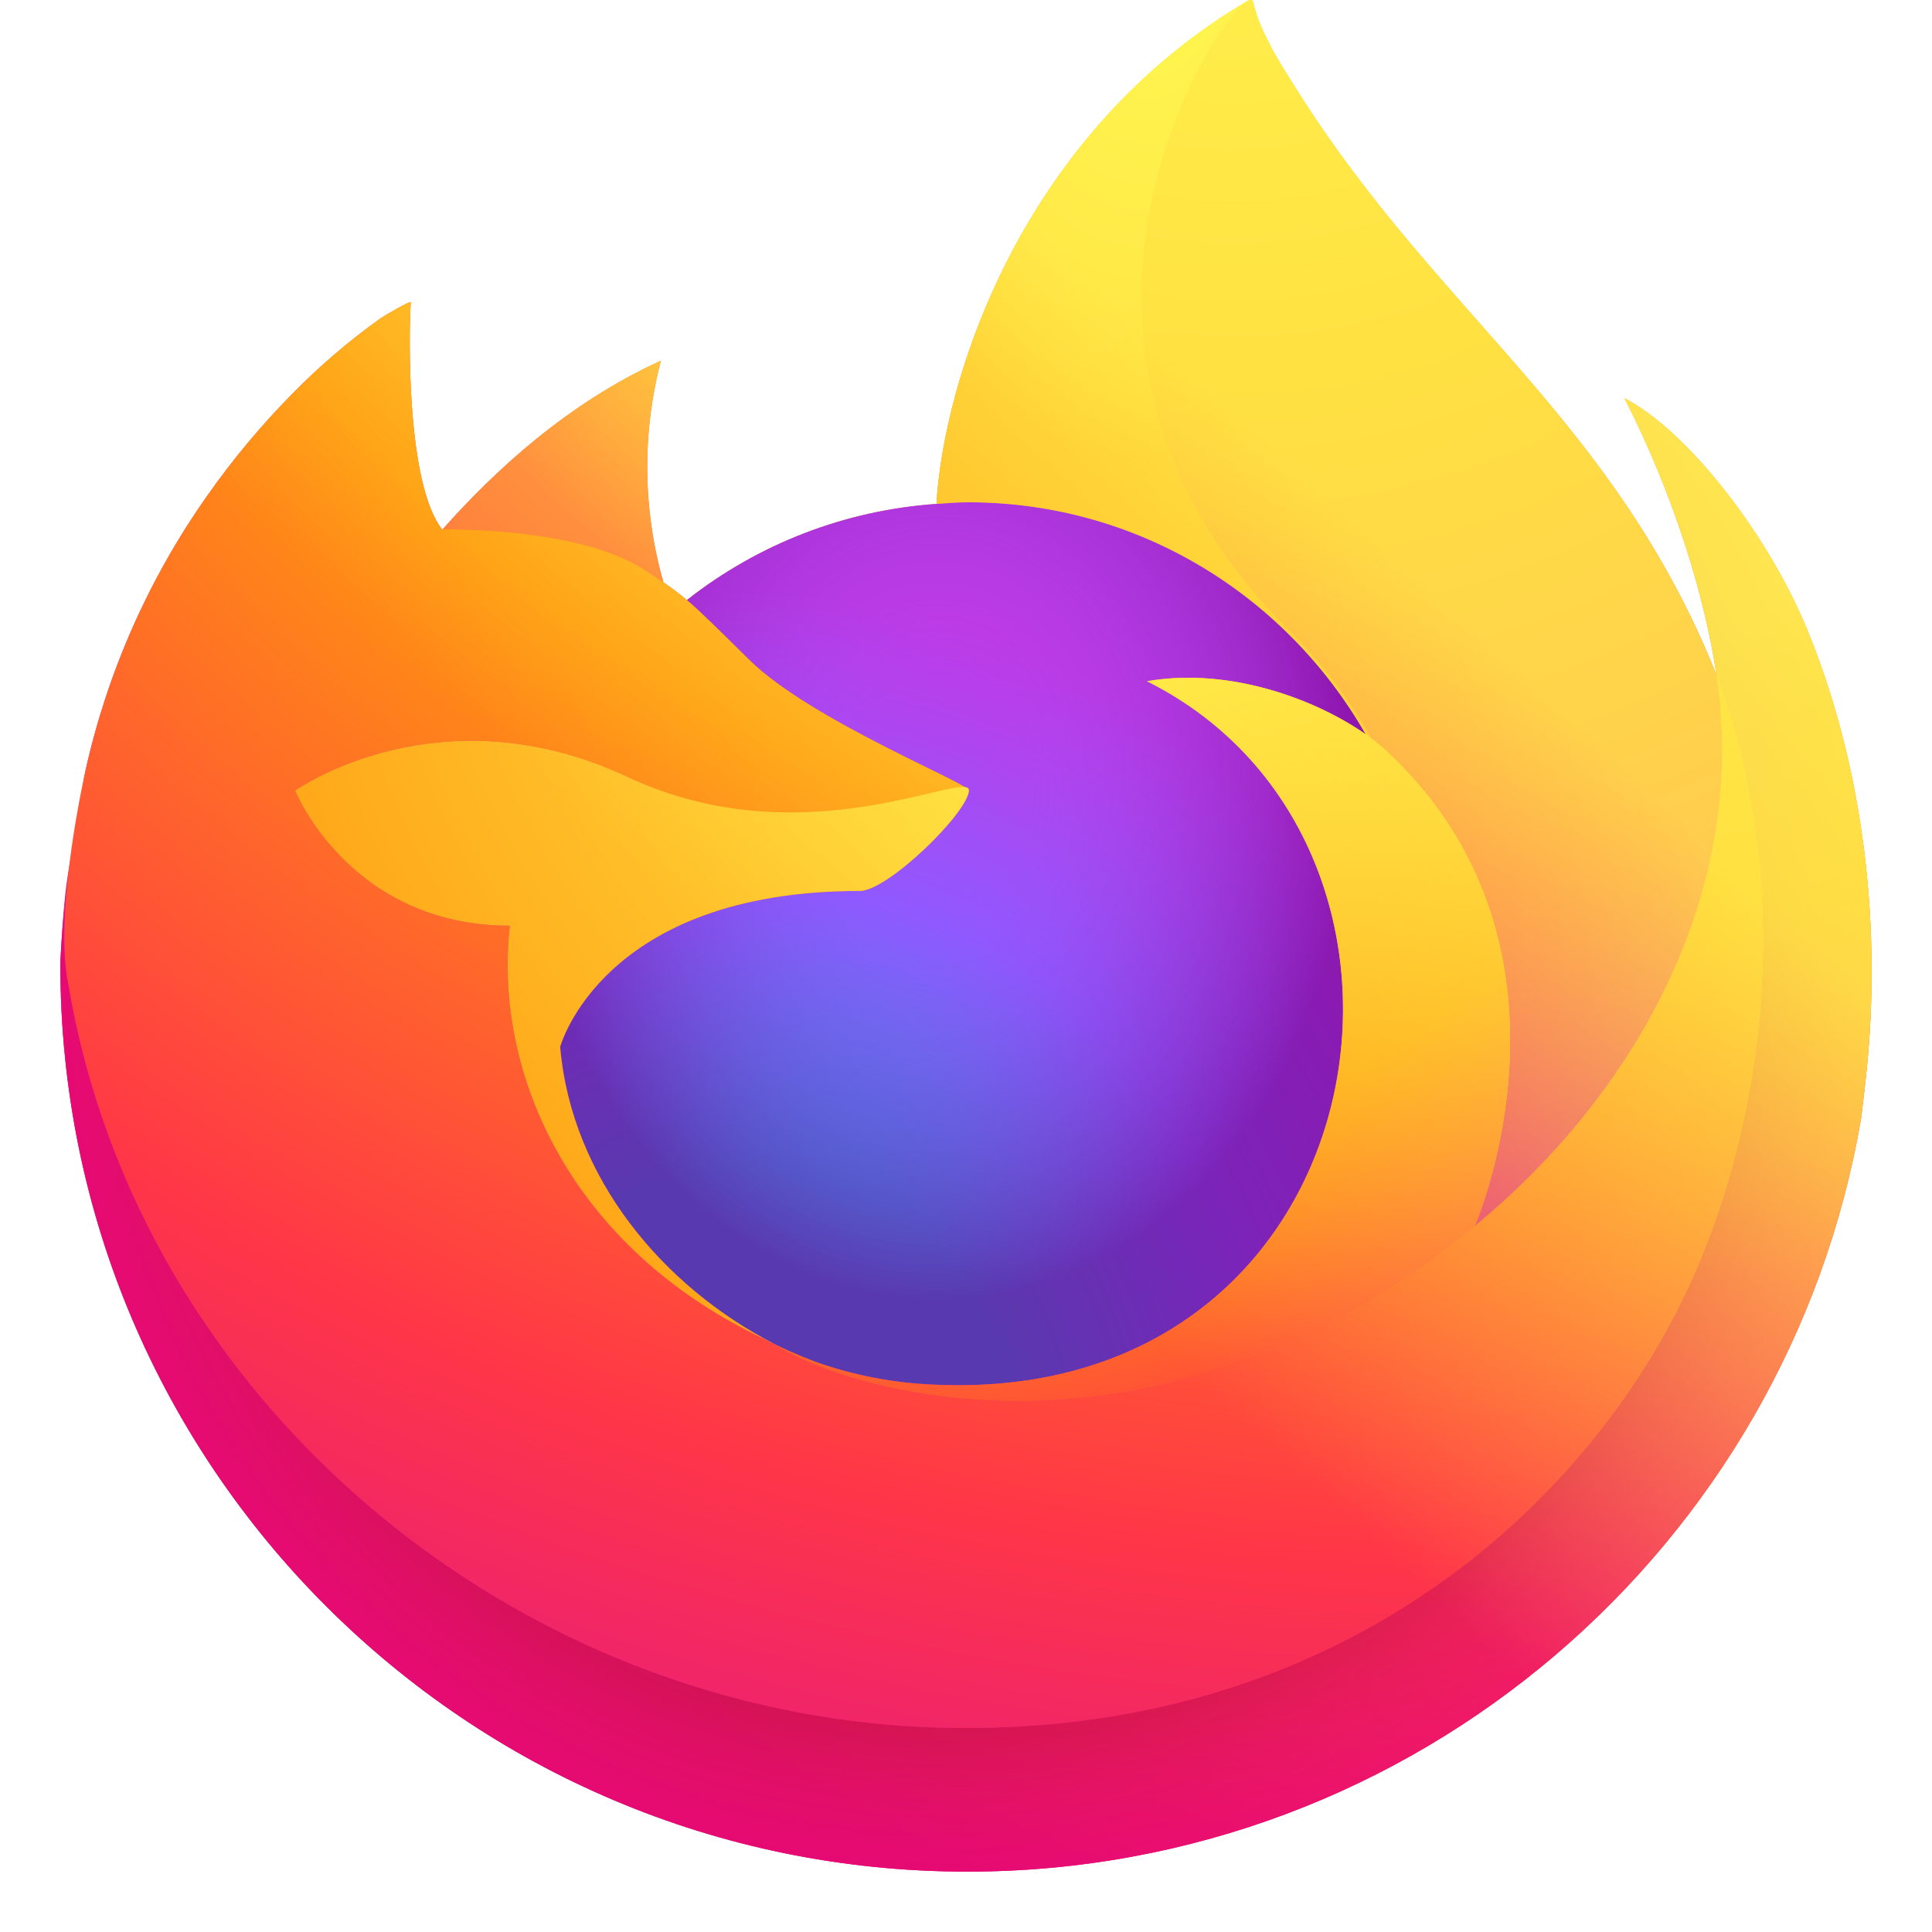
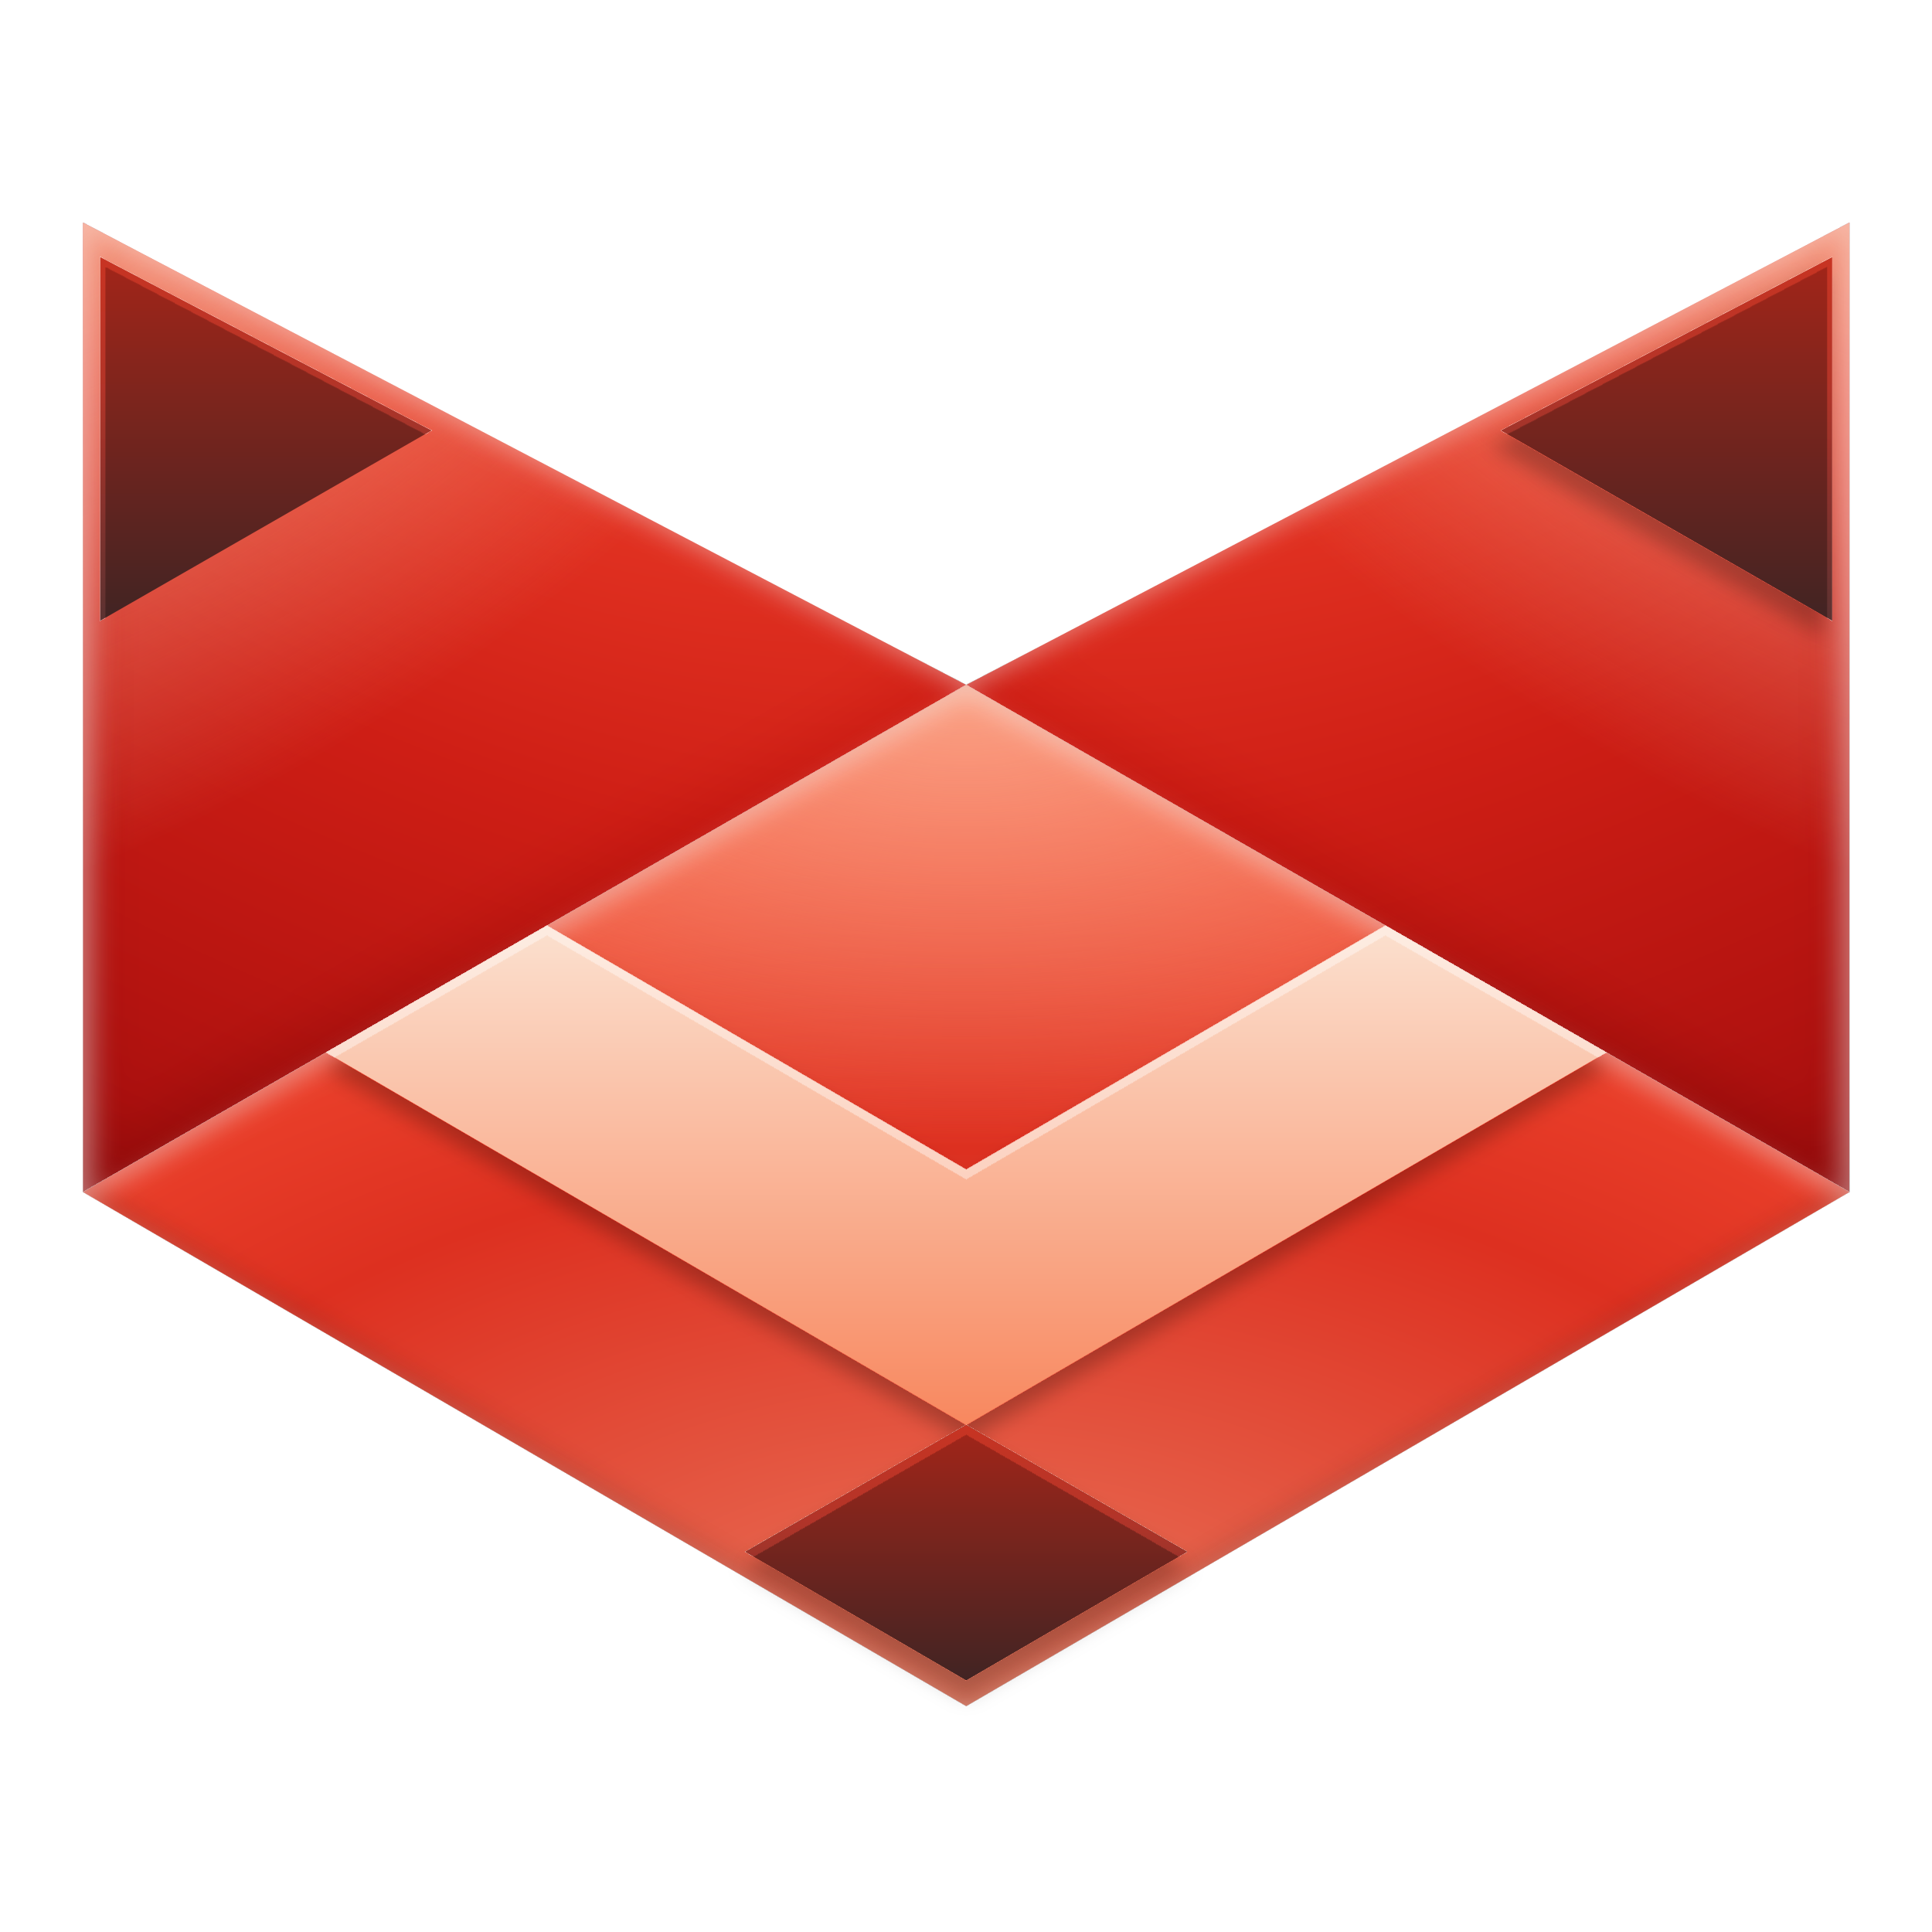
- <svg xmlns="http://www.w3.org/2000/svg" width="512" height="512">
+ <svg xmlns="http://www.w3.org/2000/svg" width="512" height="512" viewBox="0 0 512 512" fill="none">
+   <g filter="url(#filter0_ii_639_150)">
+     <path d="M22 59L256.055 181.513L22 315.912V59Z" fill="url(#paint0_radial_639_150)" />
+     <path d="M22 59L256.055 181.513L22 315.912V59Z" fill="url(#paint1_radial_639_150)" />
+   </g>
+   <g filter="url(#filter1_ii_639_150)">
+     <path d="M490.11 59L256.055 181.513L490.11 315.912V59Z" fill="url(#paint2_radial_639_150)" />
+     <path d="M490.11 59L256.055 181.513L490.11 315.912V59Z" fill="url(#paint3_radial_639_150)" />
+   </g>
+   <g filter="url(#filter2_i_639_150)">
+     <path d="M26.571 68.143L114.342 114.085L26.571 164.485V68.143Z" fill="url(#paint4_linear_639_150)" />
+   </g>
+   <g filter="url(#filter3_di_639_150)">
+     <path d="M485.539 68.143L397.768 114.085L485.539 164.485V68.143Z" fill="url(#paint5_linear_639_150)" />
+   </g>
+   <g filter="url(#filter4_ii_639_150)">
+     <path d="M256.055 181.513L22 315.912L256.055 452.139L490.11 315.912L256.055 181.513Z" fill="url(#paint6_radial_639_150)" />
+     <path d="M256.055 181.513L22 315.912L256.055 452.139L490.11 315.912L256.055 181.513Z" fill="url(#paint7_radial_639_150)" />
+   </g>
+   <g filter="url(#filter5_di_639_150)">
+     <path fill-rule="evenodd" clip-rule="evenodd" d="M367.153 245.307L256.056 309.969L144.959 245.307L86.445 278.906L256.056 377.625L425.666 278.907L367.153 245.307Z" fill="url(#paint8_linear_639_150)" />
+   </g>
+   <g filter="url(#filter6_di_639_150)">
+     <path d="M256.055 377.625L197.541 411.225L256.055 445.282L314.569 411.225L256.055 377.625Z" fill="#412B23" />
+     <path d="M256.055 377.625L197.541 411.225L256.055 445.282L314.569 411.225L256.055 377.625Z" fill="url(#paint9_linear_639_150)" />
+   </g>
  <defs>
-     <radialGradient id="g" cx="210%" cy="-100%" r="290%">
-       <stop offset=".1" stop-color="#ffe226" />
-       <stop offset=".79" stop-color="#ff7139" />
+     <filter id="filter0_ii_639_150" x="22" y="49.4" width="236.798" height="269.255" filterUnits="userSpaceOnUse" color-interpolation-filters="sRGB">
+       <feFlood flood-opacity="0" result="BackgroundImageFix" />
+       <feBlend mode="normal" in="SourceGraphic" in2="BackgroundImageFix" result="shape" />
+       <feColorMatrix in="SourceAlpha" type="matrix" values="0 0 0 0 0 0 0 0 0 0 0 0 0 0 0 0 0 0 127 0" result="hardAlpha" />
+       <feOffset dy="-9.6" />
+       <feGaussianBlur stdDeviation="7.909" />
+       <feComposite in2="hardAlpha" operator="arithmetic" k2="-1" k3="1" />
+       <feColorMatrix type="matrix" values="0 0 0 0 0 0 0 0 0 0 0 0 0 0 0 0 0 0 0.25 0" />
+       <feBlend mode="overlay" in2="shape" result="effect1_innerShadow_639_150" />
+       <feColorMatrix in="SourceAlpha" type="matrix" values="0 0 0 0 0 0 0 0 0 0 0 0 0 0 0 0 0 0 127 0" result="hardAlpha" />
+       <feOffset dx="2.743" dy="2.743" />
+       <feGaussianBlur stdDeviation="3.429" />
+       <feComposite in2="hardAlpha" operator="arithmetic" k2="-1" k3="1" />
+       <feColorMatrix type="matrix" values="0 0 0 0 1 0 0 0 0 1 0 0 0 0 1 0 0 0 0.4 0" />
+       <feBlend mode="hard-light" in2="effect1_innerShadow_639_150" result="effect2_innerShadow_639_150" />
+     </filter>
+     <filter id="filter1_ii_639_150" x="253.312" y="49.4" width="236.798" height="269.255" filterUnits="userSpaceOnUse" color-interpolation-filters="sRGB">
+       <feFlood flood-opacity="0" result="BackgroundImageFix" />
+       <feBlend mode="normal" in="SourceGraphic" in2="BackgroundImageFix" result="shape" />
+       <feColorMatrix in="SourceAlpha" type="matrix" values="0 0 0 0 0 0 0 0 0 0 0 0 0 0 0 0 0 0 127 0" result="hardAlpha" />
+       <feOffset dy="-9.6" />
+       <feGaussianBlur stdDeviation="7.909" />
+       <feComposite in2="hardAlpha" operator="arithmetic" k2="-1" k3="1" />
+       <feColorMatrix type="matrix" values="0 0 0 0 0 0 0 0 0 0 0 0 0 0 0 0 0 0 0.25 0" />
+       <feBlend mode="overlay" in2="shape" result="effect1_innerShadow_639_150" />
+       <feColorMatrix in="SourceAlpha" type="matrix" values="0 0 0 0 0 0 0 0 0 0 0 0 0 0 0 0 0 0 127 0" result="hardAlpha" />
+       <feOffset dx="-2.743" dy="2.743" />
+       <feGaussianBlur stdDeviation="3.429" />
+       <feComposite in2="hardAlpha" operator="arithmetic" k2="-1" k3="1" />
+       <feColorMatrix type="matrix" values="0 0 0 0 1 0 0 0 0 1 0 0 0 0 1 0 0 0 0.4 0" />
+       <feBlend mode="hard-light" in2="effect1_innerShadow_639_150" result="effect2_innerShadow_639_150" />
+     </filter>
+     <filter id="filter2_i_639_150" x="26.571" y="68.143" width="87.77" height="96.342" filterUnits="userSpaceOnUse" color-interpolation-filters="sRGB">
+       <feFlood flood-opacity="0" result="BackgroundImageFix" />
+       <feBlend mode="normal" in="SourceGraphic" in2="BackgroundImageFix" result="shape" />
+       <feColorMatrix in="SourceAlpha" type="matrix" values="0 0 0 0 0 0 0 0 0 0 0 0 0 0 0 0 0 0 127 0" result="hardAlpha" />
+       <feOffset dx="1.371" dy="2.743" />
+       <feComposite in2="hardAlpha" operator="arithmetic" k2="-1" k3="1" />
+       <feColorMatrix type="matrix" values="0 0 0 0 1 0 0 0 0 1 0 0 0 0 1 0 0 0 0.4 0" />
+       <feBlend mode="overlay" in2="shape" result="effect1_innerShadow_639_150" />
+     </filter>
+     <filter id="filter3_di_639_150" x="390.248" y="67.023" width="98.239" height="106.81" filterUnits="userSpaceOnUse" color-interpolation-filters="sRGB">
+       <feFlood flood-opacity="0" result="BackgroundImageFix" />
+       <feColorMatrix in="SourceAlpha" type="matrix" values="0 0 0 0 0 0 0 0 0 0 0 0 0 0 0 0 0 0 127 0" result="hardAlpha" />
+       <feOffset dx="-2.286" dy="4.114" />
+       <feGaussianBlur stdDeviation="2.617" />
+       <feComposite in2="hardAlpha" operator="out" />
+       <feColorMatrix type="matrix" values="0 0 0 0 0 0 0 0 0 0 0 0 0 0 0 0 0 0 0.25 0" />
+       <feBlend mode="normal" in2="BackgroundImageFix" result="effect1_dropShadow_639_150" />
+       <feBlend mode="normal" in="SourceGraphic" in2="effect1_dropShadow_639_150" result="shape" />
+       <feColorMatrix in="SourceAlpha" type="matrix" values="0 0 0 0 0 0 0 0 0 0 0 0 0 0 0 0 0 0 127 0" result="hardAlpha" />
+       <feOffset dx="-1.371" dy="2.743" />
+       <feComposite in2="hardAlpha" operator="arithmetic" k2="-1" k3="1" />
+       <feColorMatrix type="matrix" values="0 0 0 0 1 0 0 0 0 1 0 0 0 0 1 0 0 0 0.4 0" />
+       <feBlend mode="overlay" in2="shape" result="effect2_innerShadow_639_150" />
+     </filter>
+     <filter id="filter4_ii_639_150" x="22" y="178.77" width="468.11" height="276.112" filterUnits="userSpaceOnUse" color-interpolation-filters="sRGB">
+       <feFlood flood-opacity="0" result="BackgroundImageFix" />
+       <feBlend mode="normal" in="SourceGraphic" in2="BackgroundImageFix" result="shape" />
+       <feColorMatrix in="SourceAlpha" type="matrix" values="0 0 0 0 0 0 0 0 0 0 0 0 0 0 0 0 0 0 127 0" result="hardAlpha" />
+       <feOffset dy="-2.743" />
+       <feGaussianBlur stdDeviation="3.429" />
+       <feComposite in2="hardAlpha" operator="arithmetic" k2="-1" k3="1" />
+       <feColorMatrix type="matrix" values="0 0 0 0 0 0 0 0 0 0 0 0 0 0 0 0 0 0 0.15 0" />
+       <feBlend mode="hard-light" in2="shape" result="effect1_innerShadow_639_150" />
+       <feColorMatrix in="SourceAlpha" type="matrix" values="0 0 0 0 0 0 0 0 0 0 0 0 0 0 0 0 0 0 127 0" result="hardAlpha" />
+       <feOffset dy="2.743" />
+       <feGaussianBlur stdDeviation="3.429" />
+       <feComposite in2="hardAlpha" operator="arithmetic" k2="-1" k3="1" />
+       <feColorMatrix type="matrix" values="0 0 0 0 1 0 0 0 0 1 0 0 0 0 1 0 0 0 0.4 0" />
+       <feBlend mode="hard-light" in2="effect1_innerShadow_639_150" result="effect2_innerShadow_639_150" />
+     </filter>
+     <filter id="filter5_di_639_150" x="81.211" y="244.187" width="349.69" height="142.787" filterUnits="userSpaceOnUse" color-interpolation-filters="sRGB">
+       <feFlood flood-opacity="0" result="BackgroundImageFix" />
+       <feColorMatrix in="SourceAlpha" type="matrix" values="0 0 0 0 0 0 0 0 0 0 0 0 0 0 0 0 0 0 127 0" result="hardAlpha" />
+       <feOffset dy="4.114" />
+       <feGaussianBlur stdDeviation="2.617" />
+       <feComposite in2="hardAlpha" operator="out" />
+       <feColorMatrix type="matrix" values="0 0 0 0 0 0 0 0 0 0 0 0 0 0 0 0 0 0 0.25 0" />
+       <feBlend mode="normal" in2="BackgroundImageFix" result="effect1_dropShadow_639_150" />
+       <feBlend mode="normal" in="SourceGraphic" in2="effect1_dropShadow_639_150" result="shape" />
+       <feColorMatrix in="SourceAlpha" type="matrix" values="0 0 0 0 0 0 0 0 0 0 0 0 0 0 0 0 0 0 127 0" result="hardAlpha" />
+       <feOffset dy="2.743" />
+       <feComposite in2="hardAlpha" operator="arithmetic" k2="-1" k3="1" />
+       <feColorMatrix type="matrix" values="0 0 0 0 1 0 0 0 0 1 0 0 0 0 1 0 0 0 0.4 0" />
+       <feBlend mode="overlay" in2="shape" result="effect2_innerShadow_639_150" />
+     </filter>
+     <filter id="filter6_di_639_150" x="192.307" y="376.505" width="127.496" height="78.125" filterUnits="userSpaceOnUse" color-interpolation-filters="sRGB">
+       <feFlood flood-opacity="0" result="BackgroundImageFix" />
+       <feColorMatrix in="SourceAlpha" type="matrix" values="0 0 0 0 0 0 0 0 0 0 0 0 0 0 0 0 0 0 127 0" result="hardAlpha" />
+       <feOffset dy="4.114" />
+       <feGaussianBlur stdDeviation="2.617" />
+       <feComposite in2="hardAlpha" operator="out" />
+       <feColorMatrix type="matrix" values="0 0 0 0 0 0 0 0 0 0 0 0 0 0 0 0 0 0 0.25 0" />
+       <feBlend mode="normal" in2="BackgroundImageFix" result="effect1_dropShadow_639_150" />
+       <feBlend mode="normal" in="SourceGraphic" in2="effect1_dropShadow_639_150" result="shape" />
+       <feColorMatrix in="SourceAlpha" type="matrix" values="0 0 0 0 0 0 0 0 0 0 0 0 0 0 0 0 0 0 127 0" result="hardAlpha" />
+       <feOffset dy="2.743" />
+       <feComposite in2="hardAlpha" operator="arithmetic" k2="-1" k3="1" />
+       <feColorMatrix type="matrix" values="0 0 0 0 1 0 0 0 0 1 0 0 0 0 1 0 0 0 0.4 0" />
+       <feBlend mode="overlay" in2="shape" result="effect2_innerShadow_639_150" />
+     </filter>
+     <radialGradient id="paint0_radial_639_150" cx="0" cy="0" r="1" gradientUnits="userSpaceOnUse" gradientTransform="translate(139.028 59) rotate(114.49) scale(282.31 551.217)">
+       <stop stop-color="#F3442D" />
+       <stop offset="0.5" stop-color="#CE1E15" />
+       <stop offset="1" stop-color="#A50D0D" />
    </radialGradient>
-     <radialGradient id="c" cx="49%" cy="40%" r="128%" gradientTransform="matrix(.82 0 0 1 .088 0)">
-       <stop offset=".3" stop-color="#960e18" />
-       <stop offset=".35" stop-color="#b11927" stop-opacity=".74" />
-       <stop offset=".43" stop-color="#db293d" stop-opacity=".34" />
-       <stop offset=".5" stop-color="#f5334b" stop-opacity=".09" />
-       <stop offset=".53" stop-color="#ff3750" stop-opacity="0" />
+     <radialGradient id="paint1_radial_639_150" cx="0" cy="0" r="1" gradientUnits="userSpaceOnUse" gradientTransform="translate(22 59) rotate(57.7669) scale(219.413 408.298)">
+       <stop stop-color="#F9B79B" stop-opacity="0.77" />
+       <stop offset="0.699" stop-color="#F9B79B" stop-opacity="0" />
    </radialGradient>
-     <radialGradient id="d" cx="48%" cy="-12%" r="140%">
-       <stop offset=".13" stop-color="#fff44f" />
-       <stop offset=".53" stop-color="#ff980e" />
+     <radialGradient id="paint2_radial_639_150" cx="0" cy="0" r="1" gradientUnits="userSpaceOnUse" gradientTransform="translate(373.082 59) rotate(66.1858) scale(277.948 542.7)">
+       <stop stop-color="#F3442D" />
+       <stop offset="0.5" stop-color="#CE1E15" />
+       <stop offset="1" stop-color="#A50D0D" />
    </radialGradient>
-     <radialGradient id="e" cx="22.76%" cy="110.11%" r="100%">
-       <stop offset=".35" stop-color="#3a8ee6" />
-       <stop offset=".67" stop-color="#9059ff" />
-       <stop offset="1" stop-color="#c139e6" />
+     <radialGradient id="paint3_radial_639_150" cx="0" cy="0" r="1" gradientUnits="userSpaceOnUse" gradientTransform="translate(490.11 59) rotate(122.233) scale(219.413 408.298)">
+       <stop stop-color="#F9B79B" stop-opacity="0.77" />
+       <stop offset="0.699" stop-color="#F9B79B" stop-opacity="0" />
    </radialGradient>
-     <radialGradient id="f" cx="52%" cy="33%" r="59%" gradientTransform="scale(.9 1)">
-       <stop offset=".21" stop-color="#9059ff" stop-opacity="0" />
-       <stop offset=".97" stop-color="#6e008b" stop-opacity=".6" />
+     <linearGradient id="paint4_linear_639_150" x1="70.457" y1="68.143" x2="70.457" y2="164.485" gradientUnits="userSpaceOnUse">
+       <stop stop-color="#A32519" />
+       <stop offset="1" stop-color="#412423" />
+     </linearGradient>
+     <linearGradient id="paint5_linear_639_150" x1="441.653" y1="68.143" x2="441.653" y2="164.485" gradientUnits="userSpaceOnUse">
+       <stop stop-color="#A32519" />
+       <stop offset="1" stop-color="#412423" />
+     </linearGradient>
+     <radialGradient id="paint6_radial_639_150" cx="0" cy="0" r="1" gradientUnits="userSpaceOnUse" gradientTransform="translate(256.055 452.139) rotate(-90) scale(270.626 468.11)">
+       <stop stop-color="#EA785E" />
+       <stop offset="0.544" stop-color="#DD3020" />
+       <stop offset="1" stop-color="#FD573A" />
    </radialGradient>
-     <radialGradient id="b" cx="87.4%" cy="-12.9%" r="128%" gradientTransform="matrix(.8 0 0 1 .178 .129)">
-       <stop offset=".13" stop-color="#ffbd4f" />
-       <stop offset=".28" stop-color="#ff980e" />
-       <stop offset=".47" stop-color="#ff3750" />
-       <stop offset=".78" stop-color="#eb0878" />
-       <stop offset=".86" stop-color="#e50080" />
+     <radialGradient id="paint7_radial_639_150" cx="0" cy="0" r="1" gradientUnits="userSpaceOnUse" gradientTransform="translate(256.055 181.513) rotate(90) scale(270.626 528.158)">
+       <stop stop-color="#F9B79B" stop-opacity="0.77" />
+       <stop offset="0.45" stop-color="#F9B79B" stop-opacity="0" />
    </radialGradient>
-     <radialGradient id="h" cx="84%" cy="-41%" r="180%">
-       <stop offset=".11" stop-color="#fff44f" />
-       <stop offset=".46" stop-color="#ff980e" />
-       <stop offset=".72" stop-color="#ff3647" />
-       <stop offset=".9" stop-color="#e31587" />
-     </radialGradient>
-     <radialGradient id="i" cx="16.1%" cy="-18.6%" r="348.8%" gradientTransform="scale(1 .47) rotate(84 .279 -.297)">
-       <stop offset="0" stop-color="#fff44f" />
-       <stop offset=".3" stop-color="#ff980e" />
-       <stop offset=".57" stop-color="#ff3647" />
-       <stop offset=".74" stop-color="#e31587" />
-     </radialGradient>
-     <radialGradient id="j" cx="18.9%" cy="-42.5%" r="238.4%">
-       <stop offset=".14" stop-color="#fff44f" />
-       <stop offset=".48" stop-color="#ff980e" />
-       <stop offset=".66" stop-color="#ff3647" />
-       <stop offset=".9" stop-color="#e31587" />
-     </radialGradient>
-     <radialGradient id="k" cx="159.3%" cy="-44.72%" r="313.1%">
-       <stop offset=".09" stop-color="#fff44f" />
-       <stop offset=".63" stop-color="#ff980e" />
-     </radialGradient>
-     <linearGradient id="a" x1="87.25%" y1="15.5%" x2="9.4%" y2="93.1%">
-       <stop offset=".05" stop-color="#fff44f" />
-       <stop offset=".37" stop-color="#ff980e" />
-       <stop offset=".53" stop-color="#ff3647" />
-       <stop offset=".7" stop-color="#e31587" />
+     <linearGradient id="paint8_linear_639_150" x1="256.055" y1="248.712" x2="256.055" y2="384.483" gradientUnits="userSpaceOnUse">
+       <stop stop-color="#FBDECC" />
+       <stop offset="1" stop-color="#F88359" />
    </linearGradient>
-     <linearGradient id="l" x1="80%" y1="14%" x2="18%" y2="84%">
-       <stop offset=".17" stop-color="#fff44f" stop-opacity=".8" />
-       <stop offset=".6" stop-color="#fff44f" stop-opacity="0" />
+     <linearGradient id="paint9_linear_639_150" x1="256.055" y1="377.625" x2="256.055" y2="445.282" gradientUnits="userSpaceOnUse">
+       <stop stop-color="#A32519" />
+       <stop offset="1" stop-color="#412423" />
    </linearGradient>
  </defs>
-   <path d="M478.711 166.353c-10.445-25.124-31.6-52.248-48.212-60.821 13.52 26.505 21.345 53.093 24.335 72.936 0 .039.015.136.047.4C427.706 111.135 381.627 83.823 344 24.355c-1.9-3.007-3.805-6.022-5.661-9.2a73.716 73.716 0 01-2.646-4.972A43.7 43.7 0 01332.1.677a.626.626 0 00-.546-.644.818.818 0 00-.451 0c-.034.012-.084.051-.12.065-.053.021-.12.069-.176.1.027-.036.083-.117.1-.136-60.37 35.356-80.85 100.761-82.732 133.484a120.249 120.249 0 00-66.142 25.488 71.355 71.355 0 00-6.225-4.7 111.338 111.338 0 01-.674-58.732c-24.688 11.241-43.89 29.01-57.85 44.7h-.111c-9.527-12.067-8.855-51.873-8.312-60.184-.114-.515-7.107 3.63-8.023 4.255a175.073 175.073 0 00-23.486 20.12 210.478 210.478 0 00-22.442 26.913c0 .012-.007.026-.011.038 0-.013.007-.026.011-.038a202.838 202.838 0 00-32.247 72.805c-.115.521-.212 1.061-.324 1.586-.452 2.116-2.08 12.7-2.365 15-.022.177-.032.347-.053.524a229.066 229.066 0 00-3.9 33.157c0 .41-.025.816-.025 1.227C16 388.418 123.6 496 256.324 496c118.865 0 217.56-86.288 236.882-199.63.407-3.076.733-6.168 1.092-9.271 4.777-41.21-.53-84.525-15.587-120.746zM201.716 354.447c1.124.537 2.18 1.124 3.334 1.639.048.033.114.07.163.1a126.191 126.191 0 01-3.497-1.739zm55.053-144.93zm198.131-30.59l-.032-.233c.012.085.027.174.04.259z" fill="url(#a)" />
-   <path d="M478.711 166.353c-10.445-25.124-31.6-52.248-48.212-60.821 13.52 26.505 21.345 53.093 24.335 72.936 0-.058.011.048.036.226.012.085.027.174.04.259 22.675 61.47 10.322 123.978-7.479 162.175-27.539 59.1-94.215 119.67-198.576 116.716C136.1 454.651 36.766 370.988 18.223 261.41c-3.379-17.28 0-26.054 1.7-40.084-2.071 10.816-2.86 13.94-3.9 33.157 0 .41-.025.816-.025 1.227C16 388.418 123.6 496 256.324 496c118.865 0 217.56-86.288 236.882-199.63.407-3.076.733-6.168 1.092-9.271 4.777-41.21-.53-84.525-15.587-120.746z" fill="url(#b)" />
-   <path d="M478.711 166.353c-10.445-25.124-31.6-52.248-48.212-60.821 13.52 26.505 21.345 53.093 24.335 72.936 0-.058.011.048.036.226.012.085.027.174.04.259 22.675 61.47 10.322 123.978-7.479 162.175-27.539 59.1-94.215 119.67-198.576 116.716C136.1 454.651 36.766 370.988 18.223 261.41c-3.379-17.28 0-26.054 1.7-40.084-2.071 10.816-2.86 13.94-3.9 33.157 0 .41-.025.816-.025 1.227C16 388.418 123.6 496 256.324 496c118.865 0 217.56-86.288 236.882-199.63.407-3.076.733-6.168 1.092-9.271 4.777-41.21-.53-84.525-15.587-120.746z" fill="url(#c)" />
-   <path d="M361.922 194.6c.524.368 1 .734 1.493 1.1a130.706 130.706 0 00-22.31-29.112C266.4 91.892 321.516 4.626 330.811.194c.027-.036.083-.117.1-.136-60.37 35.356-80.85 100.761-82.732 133.484 2.8-.194 5.592-.429 8.442-.429 45.051 0 84.289 24.77 105.301 61.487z" fill="url(#d)" />
-   <path d="M256.772 209.514c-.393 5.978-21.514 26.593-28.9 26.593-68.339 0-79.432 41.335-79.432 41.335 3.027 34.81 27.261 63.475 56.611 78.643 1.339.692 2.694 1.317 4.05 1.935a132.768 132.768 0 007.059 2.886 106.743 106.743 0 0031.271 6.031c119.78 5.618 142.986-143.194 56.545-186.408 22.137-3.85 45.115 5.053 57.947 14.067-21.012-36.714-60.25-61.484-105.3-61.484-2.85 0-5.641.235-8.442.429a120.249 120.249 0 00-66.142 25.488c3.664 3.1 7.8 7.244 16.514 15.828 16.302 16.067 58.13 32.705 58.219 34.657z" fill="url(#e)" />
-   <path d="M256.772 209.514c-.393 5.978-21.514 26.593-28.9 26.593-68.339 0-79.432 41.335-79.432 41.335 3.027 34.81 27.261 63.475 56.611 78.643 1.339.692 2.694 1.317 4.05 1.935a132.768 132.768 0 007.059 2.886 106.743 106.743 0 0031.271 6.031c119.78 5.618 142.986-143.194 56.545-186.408 22.137-3.85 45.115 5.053 57.947 14.067-21.012-36.714-60.25-61.484-105.3-61.484-2.85 0-5.641.235-8.442.429a120.249 120.249 0 00-66.142 25.488c3.664 3.1 7.8 7.244 16.514 15.828 16.302 16.067 58.13 32.705 58.219 34.657z" fill="url(#f)" />
-   <path d="M170.829 151.036a244.042 244.042 0 014.981 3.3 111.338 111.338 0 01-.674-58.732c-24.688 11.241-43.89 29.01-57.85 44.7 1.155-.033 36.014-.66 53.543 10.732z" fill="url(#g)" />
-   <path d="M18.223 261.41C36.766 370.988 136.1 454.651 248.855 457.844c104.361 2.954 171.037-57.62 198.576-116.716 17.8-38.2 30.154-100.7 7.479-162.175l-.008-.026-.032-.233c-.025-.178-.04-.284-.036-.226 0 .039.015.136.047.4 8.524 55.661-19.79 109.584-64.051 146.044l-.133.313c-86.245 70.223-168.774 42.368-185.484 30.966a144.108 144.108 0 01-3.5-1.743c-50.282-24.029-71.054-69.838-66.6-109.124-42.457 0-56.934-35.809-56.934-35.809s38.119-27.179 88.358-3.541c46.53 21.893 90.228 3.543 90.233 3.541-.089-1.952-41.917-18.59-58.223-34.656-8.713-8.584-12.85-12.723-16.514-15.828a71.355 71.355 0 00-6.225-4.7 282.929 282.929 0 00-4.981-3.3c-17.528-11.392-52.388-10.765-53.543-10.735h-.111c-9.527-12.067-8.855-51.873-8.312-60.184-.114-.515-7.107 3.63-8.023 4.255a175.073 175.073 0 00-23.486 20.12 210.478 210.478 0 00-22.442 26.919c0 .012-.007.026-.011.038 0-.013.007-.026.011-.038a202.838 202.838 0 00-32.247 72.805c-.115.521-8.65 37.842-4.44 57.199z" fill="url(#h)" />
-   <path d="M341.105 166.587a130.706 130.706 0 0122.31 29.112c1.323.994 2.559 1.985 3.608 2.952 54.482 50.2 25.936 121.2 23.807 126.26 44.261-36.46 72.575-90.383 64.051-146.044C427.706 111.135 381.627 83.823 344 24.355c-1.9-3.007-3.805-6.022-5.661-9.2a73.716 73.716 0 01-2.646-4.972A43.7 43.7 0 01332.1.677a.626.626 0 00-.546-.644.818.818 0 00-.451 0c-.034.012-.084.051-.12.065-.053.021-.12.069-.176.1-9.291 4.428-64.407 91.694 10.298 166.389z" fill="url(#i)" />
-   <path d="M367.023 198.651c-1.049-.967-2.285-1.958-3.608-2.952-.489-.368-.969-.734-1.493-1.1-12.832-9.014-35.81-17.917-57.947-14.067 86.441 43.214 63.235 192.026-56.545 186.408a106.743 106.743 0 01-31.271-6.031 134.51 134.51 0 01-7.059-2.886c-1.356-.618-2.711-1.243-4.05-1.935.048.033.114.07.163.1 16.71 11.4 99.239 39.257 185.484-30.966l.133-.313c2.129-5.054 30.675-76.057-23.807-126.258z" fill="url(#j)" />
-   <path d="M148.439 277.443s11.093-41.335 79.432-41.335c7.388 0 28.509-20.615 28.9-26.593s-43.7 18.352-90.233-3.541c-50.239-23.638-88.358 3.541-88.358 3.541s14.477 35.809 56.934 35.809c-4.453 39.286 16.319 85.1 66.6 109.124 1.124.537 2.18 1.124 3.334 1.639-29.348-15.169-53.582-43.834-56.609-78.644z" fill="url(#k)" />
-   <path d="M478.711 166.353c-10.445-25.124-31.6-52.248-48.212-60.821 13.52 26.505 21.345 53.093 24.335 72.936 0 .039.015.136.047.4C427.706 111.135 381.627 83.823 344 24.355c-1.9-3.007-3.805-6.022-5.661-9.2a73.716 73.716 0 01-2.646-4.972A43.7 43.7 0 01332.1.677a.626.626 0 00-.546-.644.818.818 0 00-.451 0c-.034.012-.084.051-.12.065-.053.021-.12.069-.176.1.027-.036.083-.117.1-.136-60.37 35.356-80.85 100.761-82.732 133.484 2.8-.194 5.592-.429 8.442-.429 45.053 0 84.291 24.77 105.3 61.484-12.832-9.014-35.81-17.917-57.947-14.067 86.441 43.214 63.235 192.026-56.545 186.408a106.743 106.743 0 01-31.271-6.031 134.51 134.51 0 01-7.059-2.886c-1.356-.618-2.711-1.243-4.05-1.935.048.033.114.07.163.1a144.108 144.108 0 01-3.5-1.743c1.124.537 2.18 1.124 3.334 1.639-29.35-15.168-53.584-43.833-56.611-78.643 0 0 11.093-41.335 79.432-41.335 7.388 0 28.509-20.615 28.9-26.593-.089-1.952-41.917-18.59-58.223-34.656-8.713-8.584-12.85-12.723-16.514-15.828a71.355 71.355 0 00-6.225-4.7 111.338 111.338 0 01-.674-58.732c-24.688 11.241-43.89 29.01-57.85 44.7h-.111c-9.527-12.067-8.855-51.873-8.312-60.184-.114-.515-7.107 3.63-8.023 4.255a175.073 175.073 0 00-23.486 20.12 210.478 210.478 0 00-22.435 26.916c0 .012-.007.026-.011.038 0-.013.007-.026.011-.038a202.838 202.838 0 00-32.247 72.805c-.115.521-.212 1.061-.324 1.586-.452 2.116-2.486 12.853-2.77 15.156-.022.177.021-.176 0 0a279.565 279.565 0 00-3.544 33.53c0 .41-.025.816-.025 1.227C16 388.418 123.6 496 256.324 496c118.865 0 217.56-86.288 236.882-199.63.407-3.076.733-6.168 1.092-9.271 4.777-41.21-.53-84.525-15.587-120.746zm-23.841 12.341c.012.085.027.174.04.259l-.008-.026-.032-.233z" fill="url(#l)" />
</svg>
